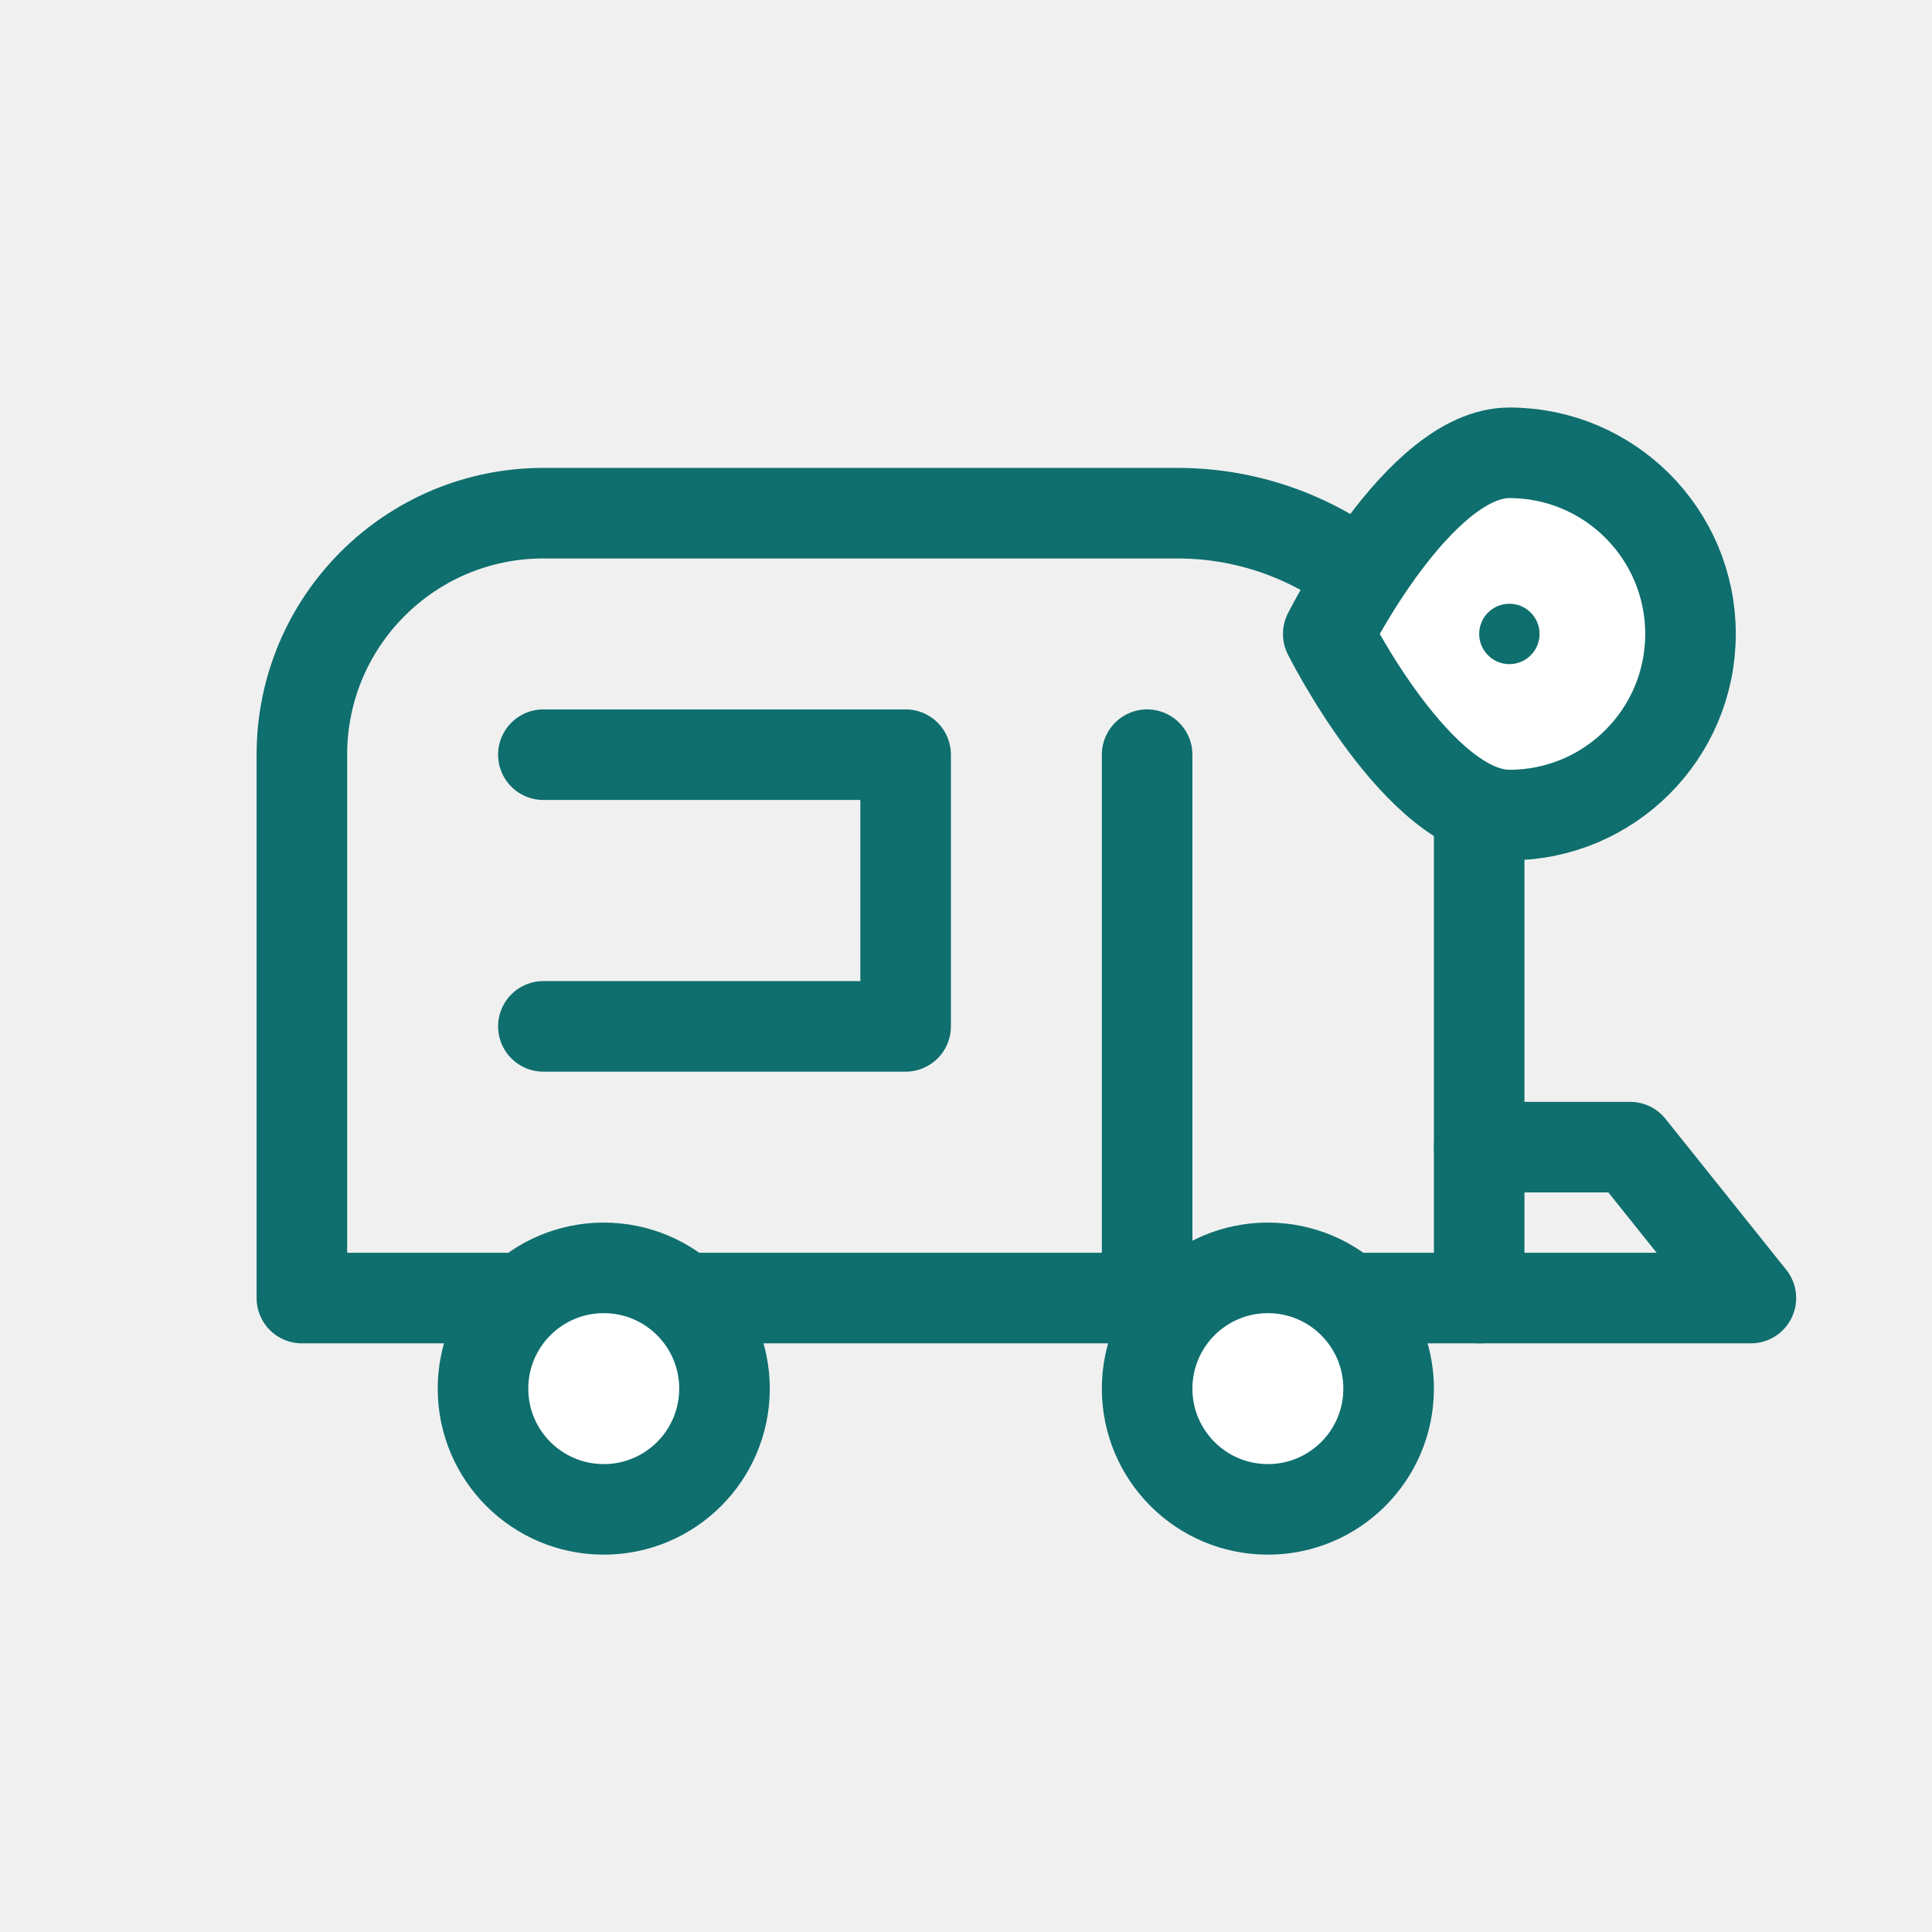
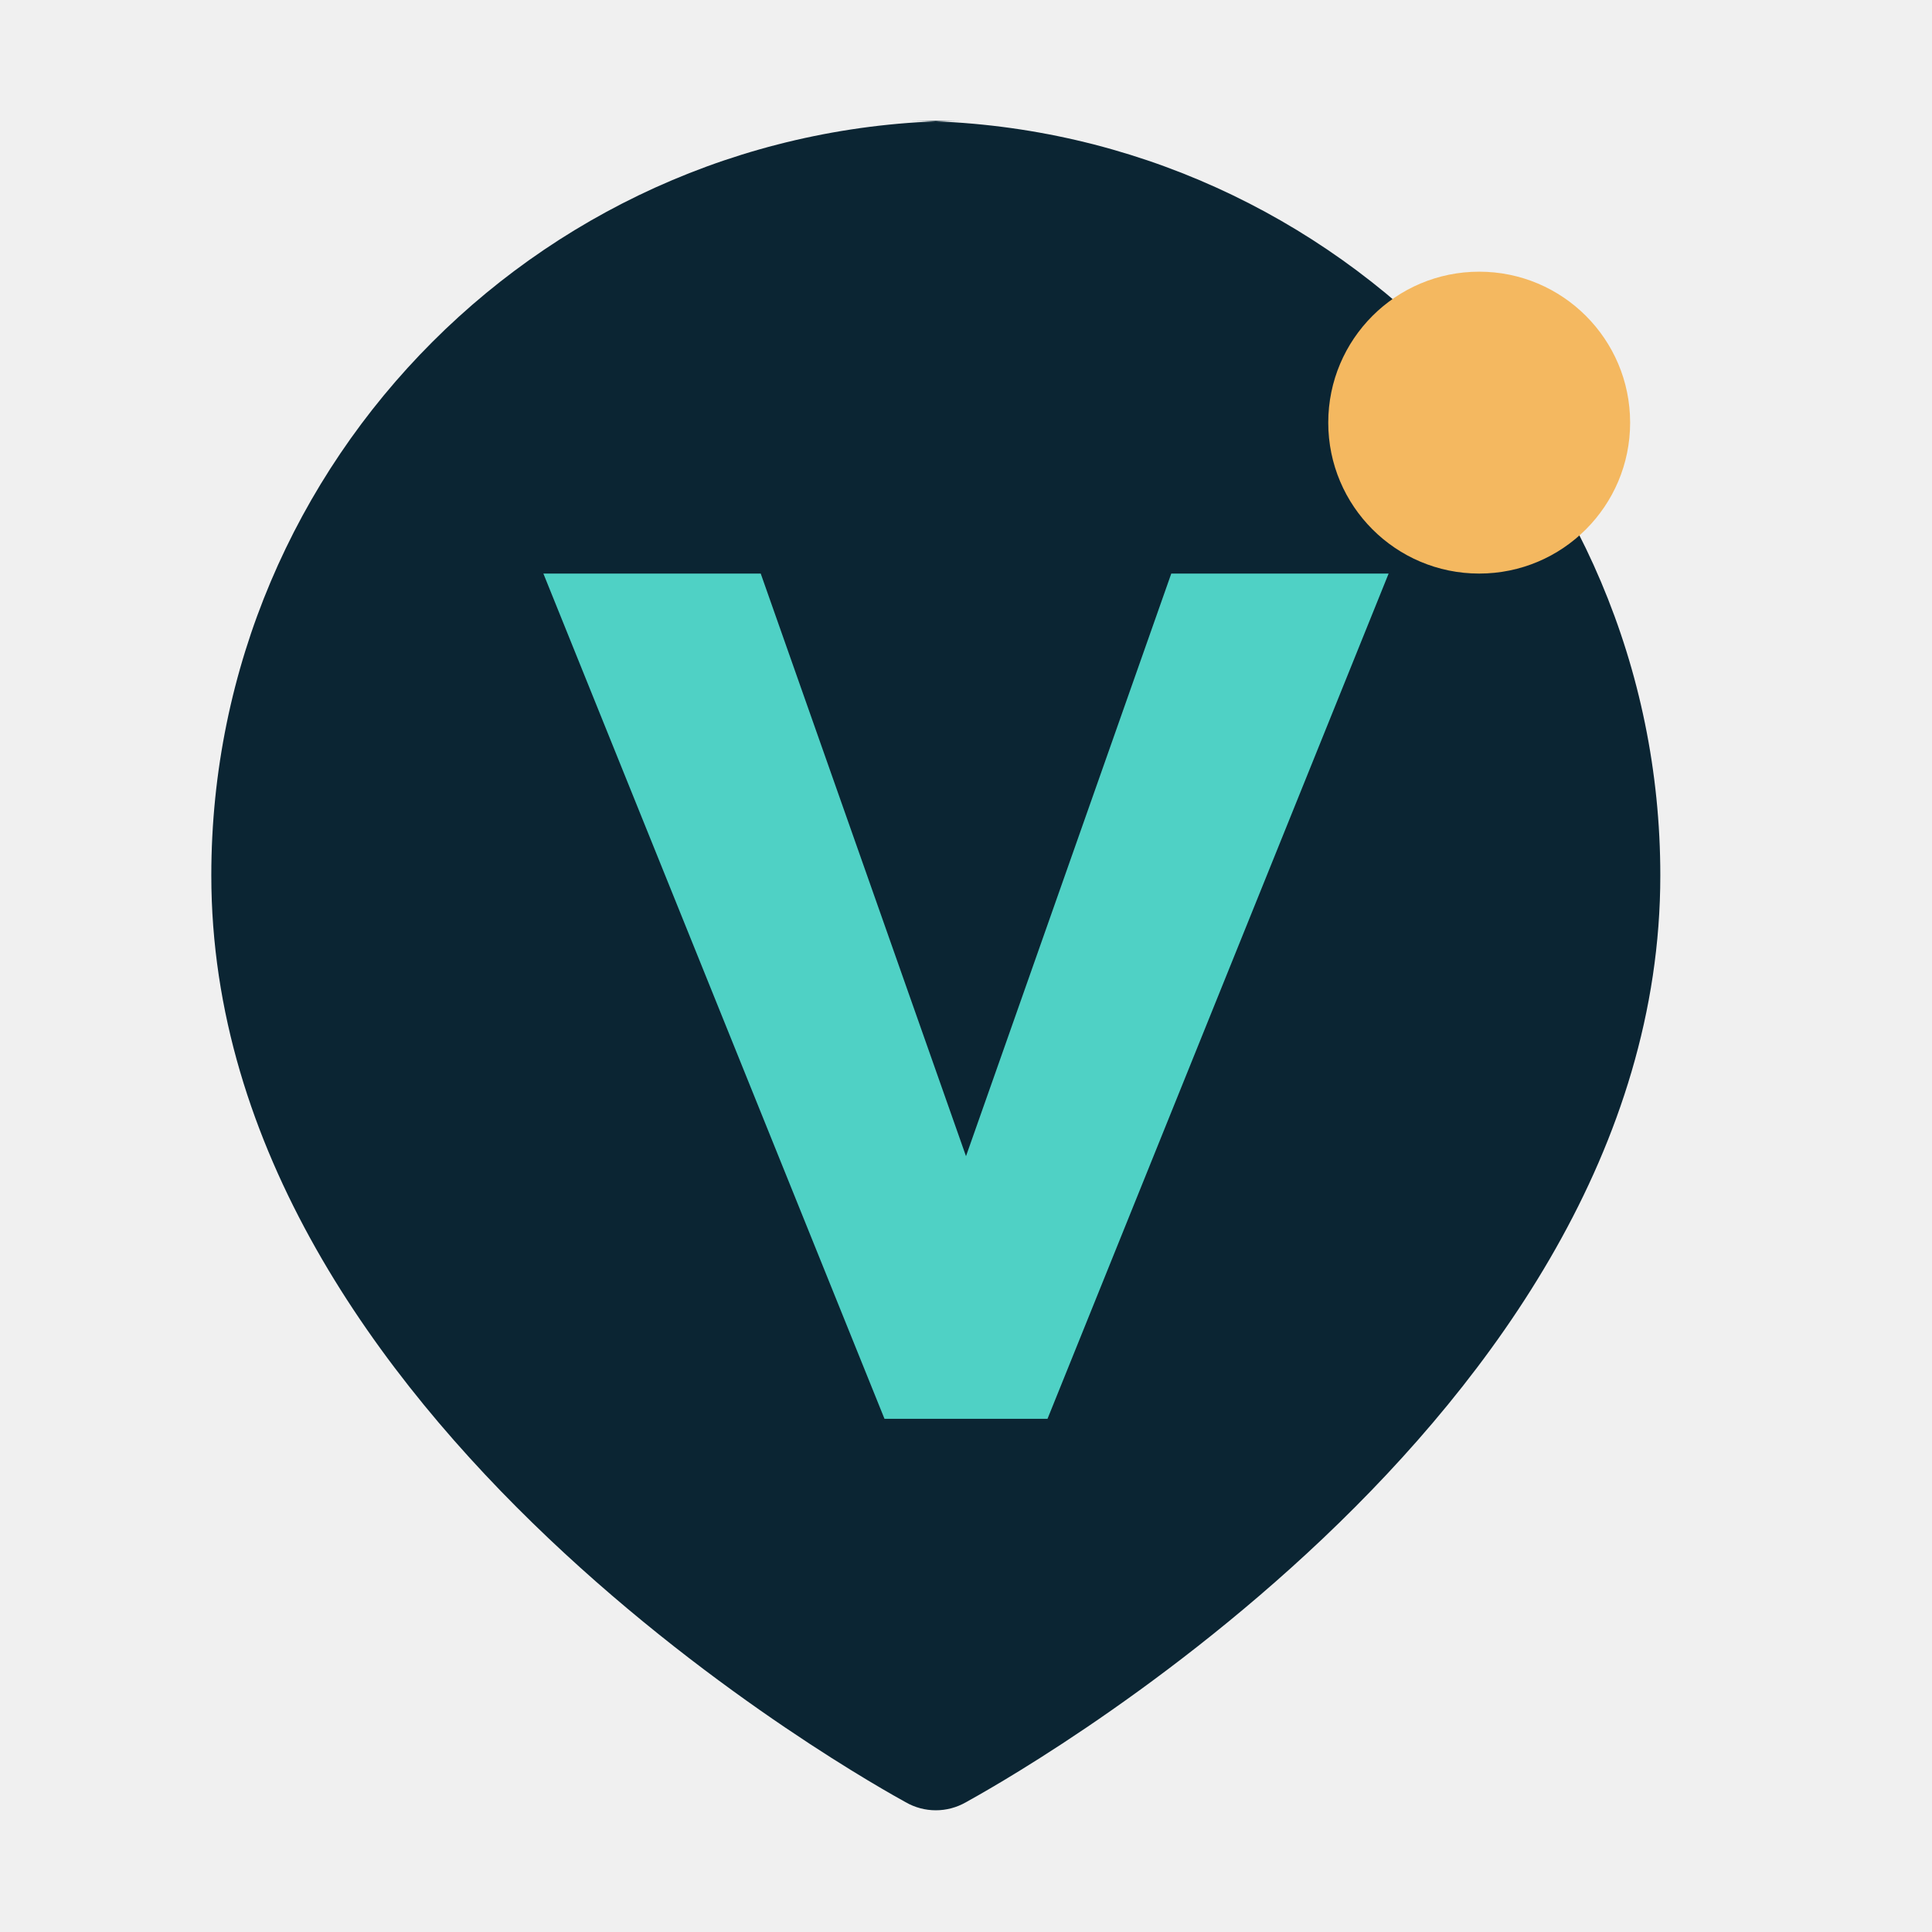
<svg xmlns="http://www.w3.org/2000/svg" viewBox="0 0 64 64" role="img" aria-labelledby="va-title">
-   <g fill="none" stroke="#0f6e6e" stroke-width="3" stroke-linecap="round" stroke-linejoin="round">
-     <path d="M10 43V25a8 8 0 0 1 8-8h21a10 10 0 0 1 10 10v16H10Z" />
-     <path d="M49 38h5l4 5h-9M18 25h12v9H18M38 25v18" />
-     <circle cx="20" cy="46" r="4" fill="#fff" />
-     <circle cx="42" cy="46" r="4" fill="#fff" />
-     <path d="M50 15a6 6 0 1 1 0 12c-3 0-6-6-6-6s3-6 6-6Z" fill="#fff" />
-     <circle cx="50" cy="21" r="1" fill="#0f6e6e" stroke="none" />
-   </g>
+   <path fill="#0B2533" d="M32 4C18.2 4 7 15.2 7 29c0 18.1 22.1 30.2 23 30.7a2 2 0 0 0 2 0c.9-.5 23-12.6 23-30.7C55 15.2 43.8 4 30 4h2Z" />
+   <path fill="#4FD1C5" d="M18 19h7.2L32 38.3 38.8 19H46L34.7 47h-5.4L18 19Z" />
+   <circle cx="49" cy="14" r="5" fill="#F4B860" />
</svg>
